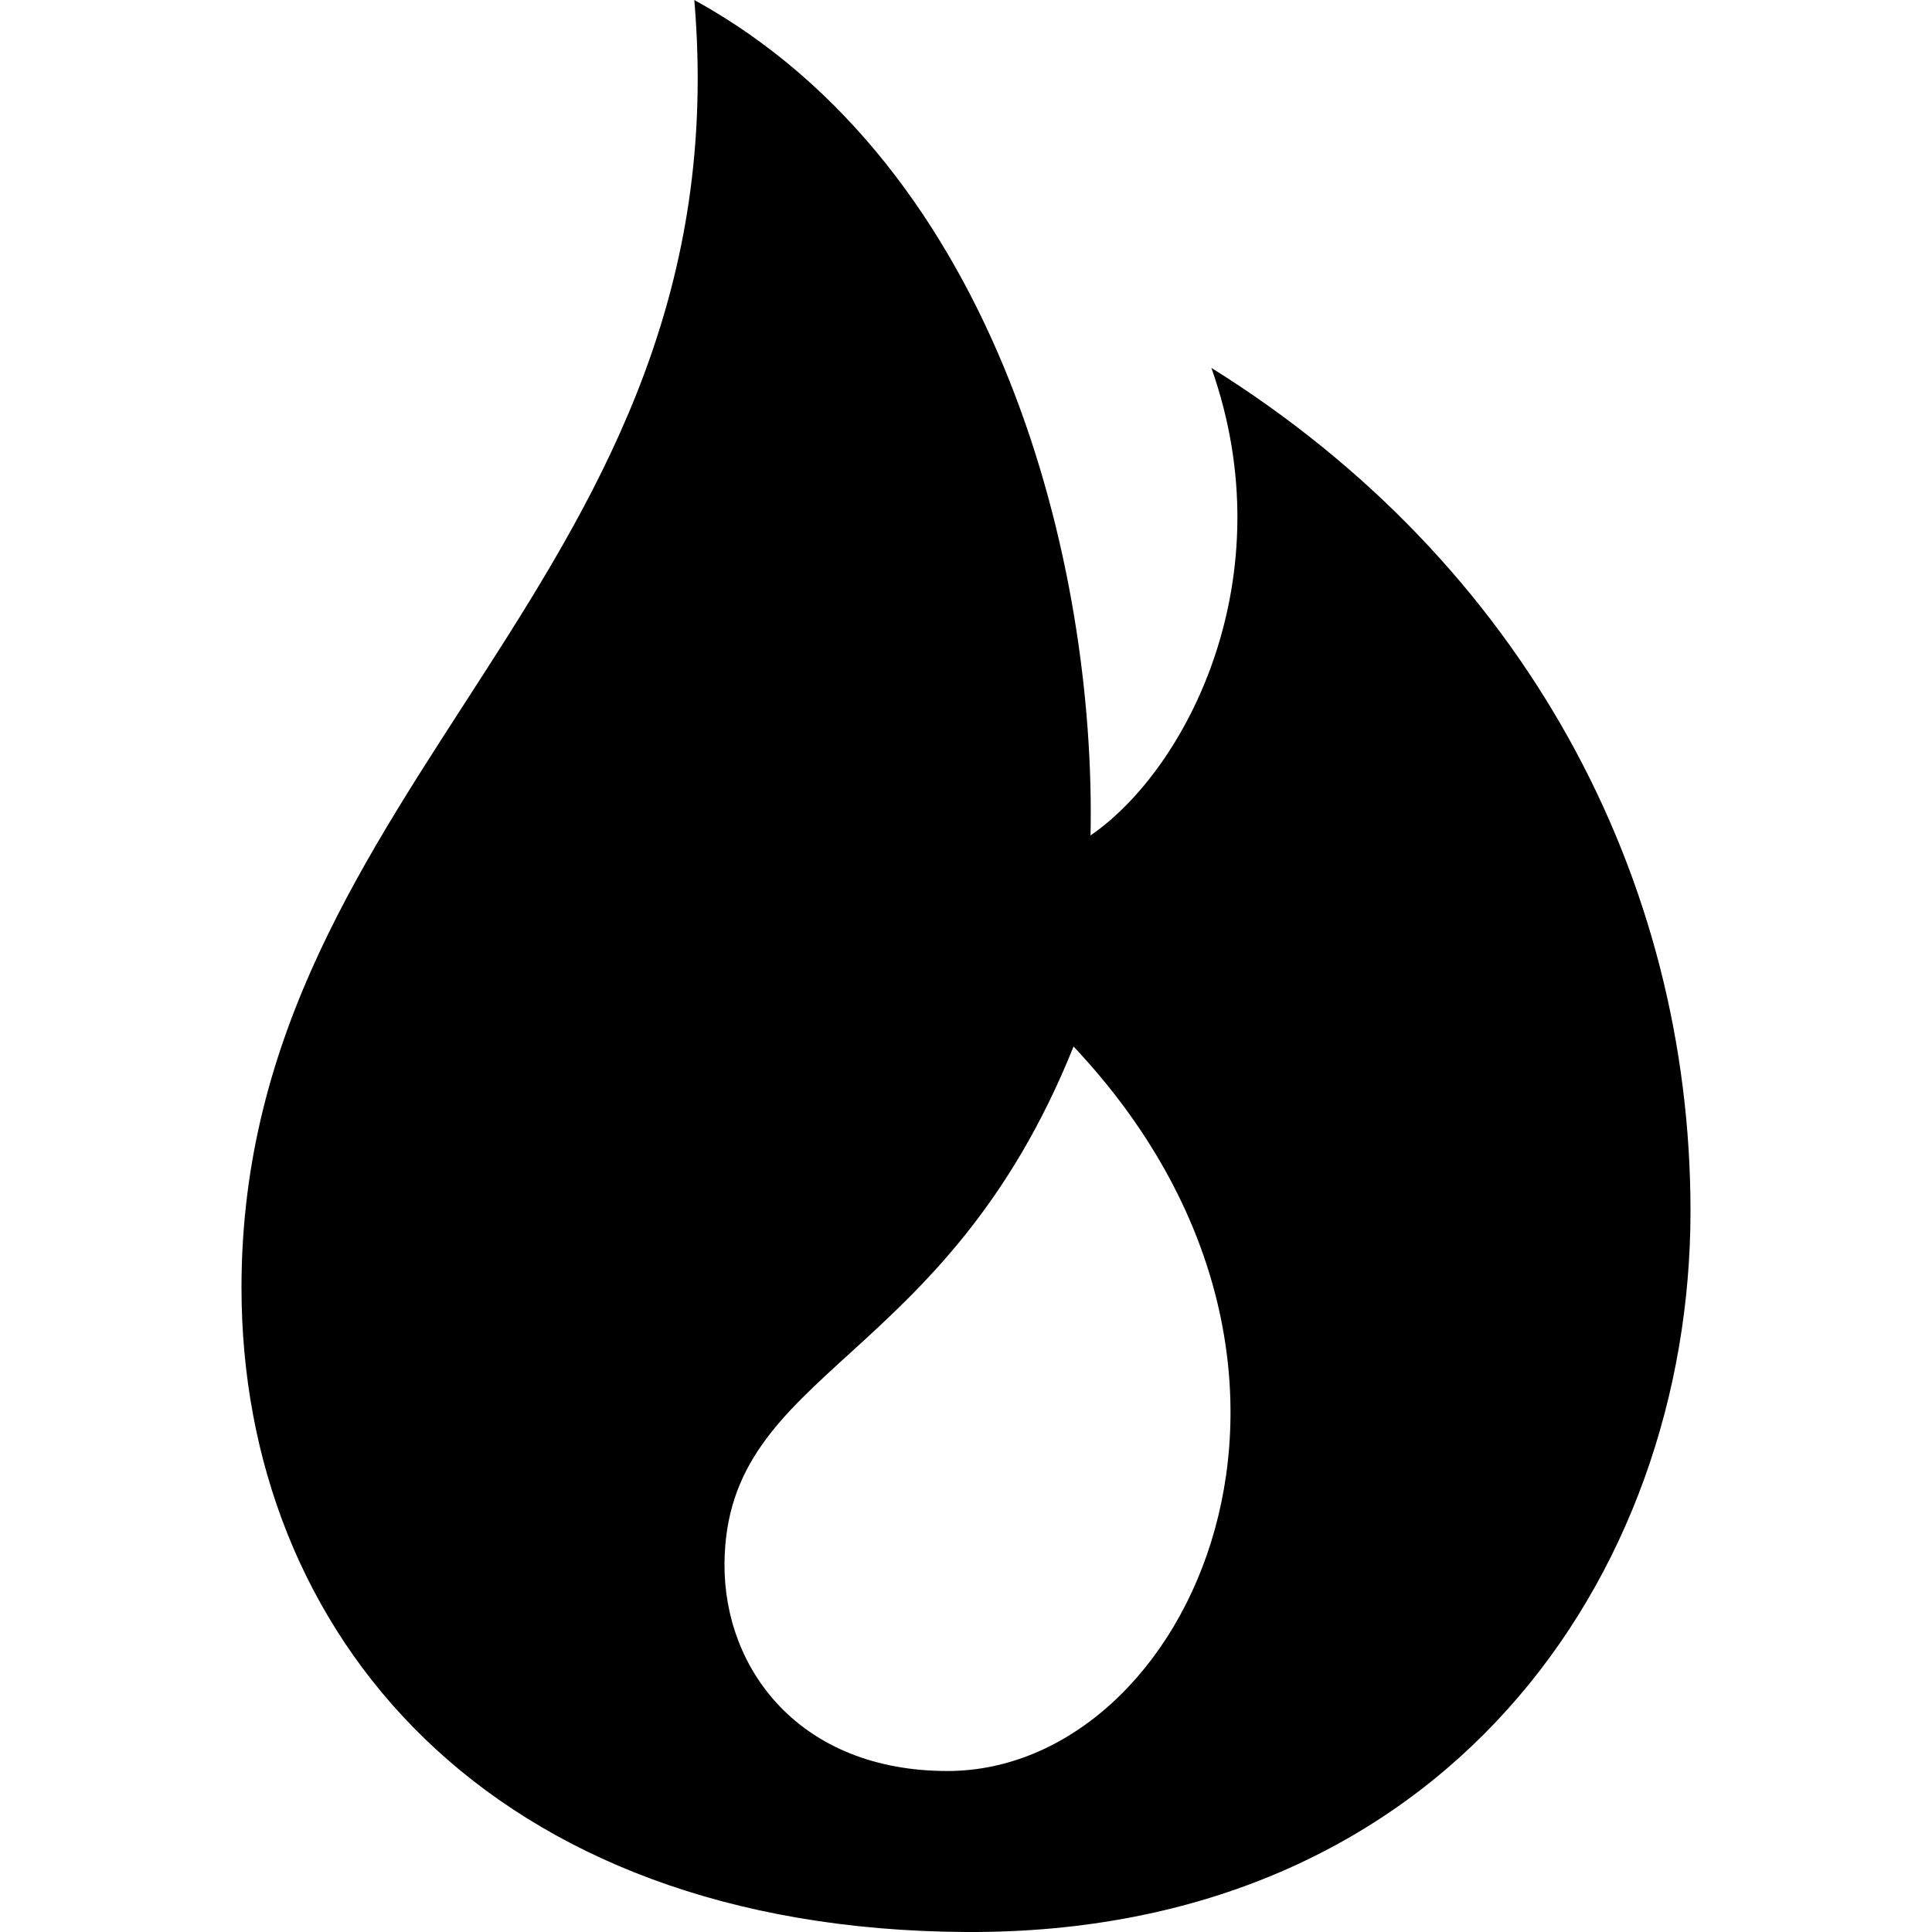
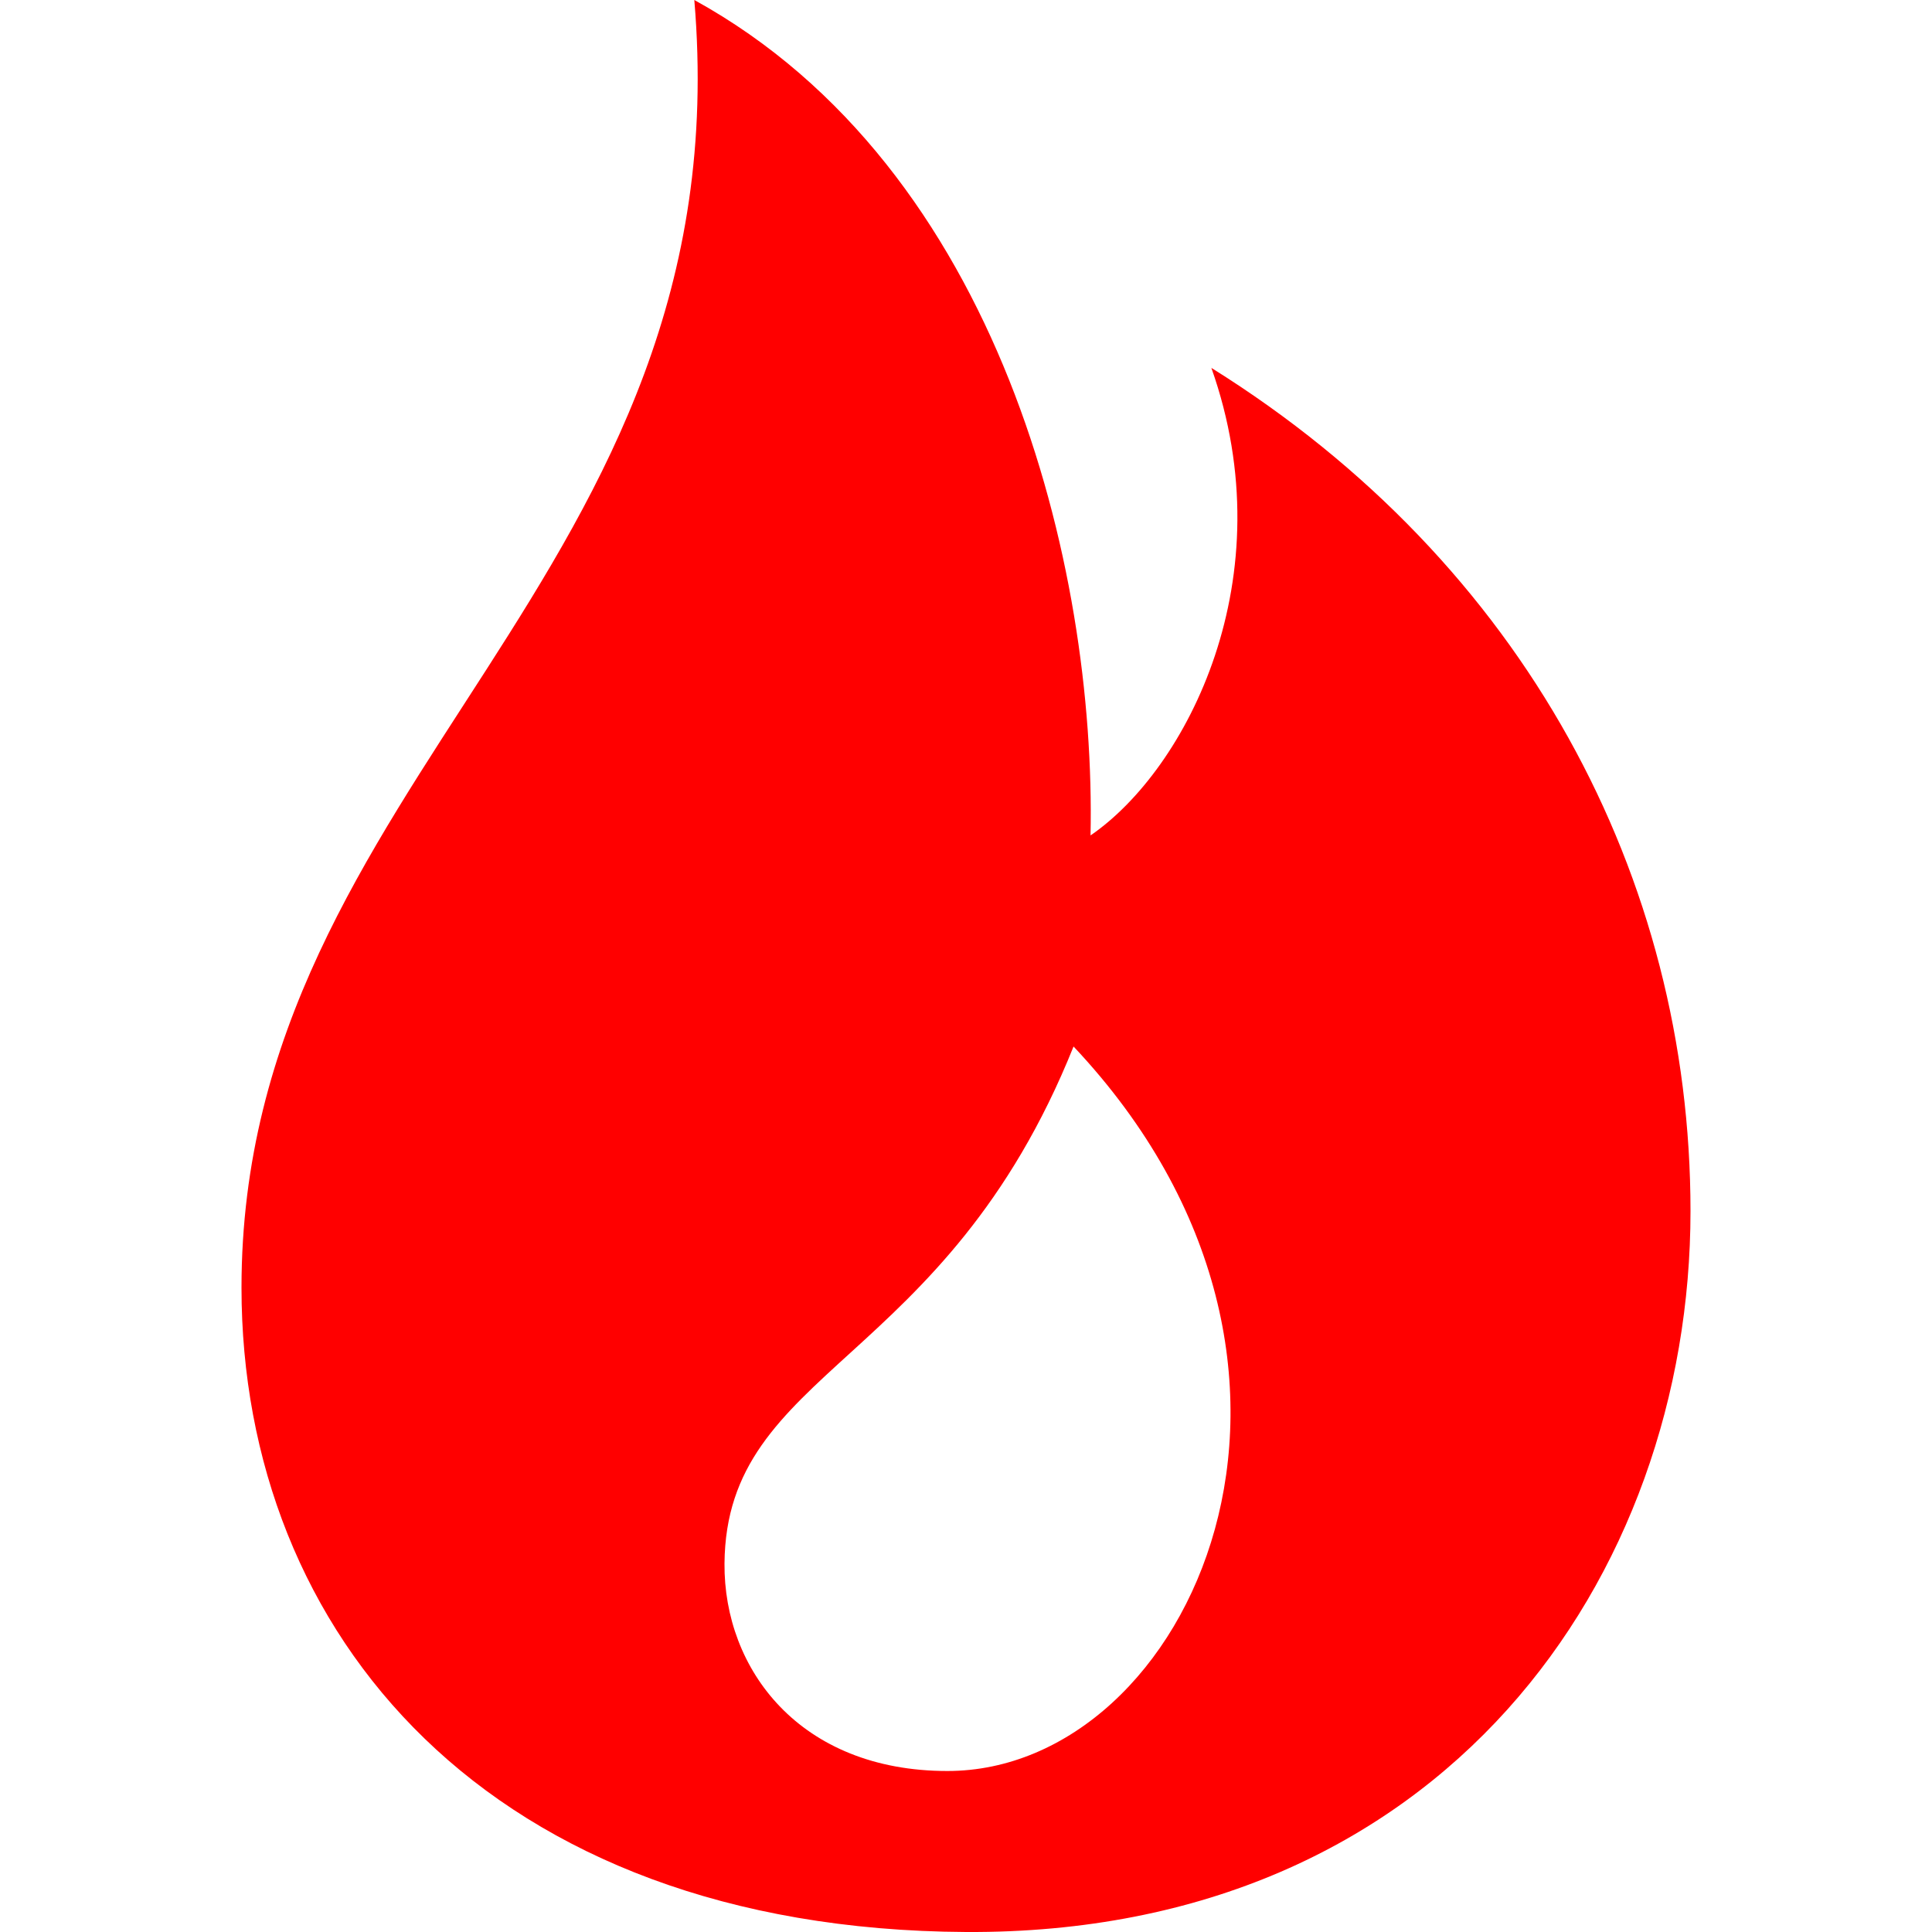
- <svg xmlns="http://www.w3.org/2000/svg" width="24" height="24" fill-rule="evenodd" clip-rule="evenodd">
+ <svg xmlns="http://www.w3.org/2000/svg" width="24" height="24" fill="red" fill-rule="evenodd" clip-rule="evenodd">
  <path d="M8.625 0c.61 7.189-5.625 9.664-5.625 15.996 0 4.301 3.069 7.972 9 8.004 5.931.032 9-4.414 9-8.956 0-4.141-2.062-8.046-5.952-10.474.924 2.607-.306 4.988-1.501 5.808.07-3.337-1.125-8.289-4.922-10.378zm4.711 13c3.755 3.989 1.449 9-1.567 9-1.835 0-2.779-1.265-2.769-2.577.019-2.433 2.737-2.435 4.336-6.423z" />
</svg>
